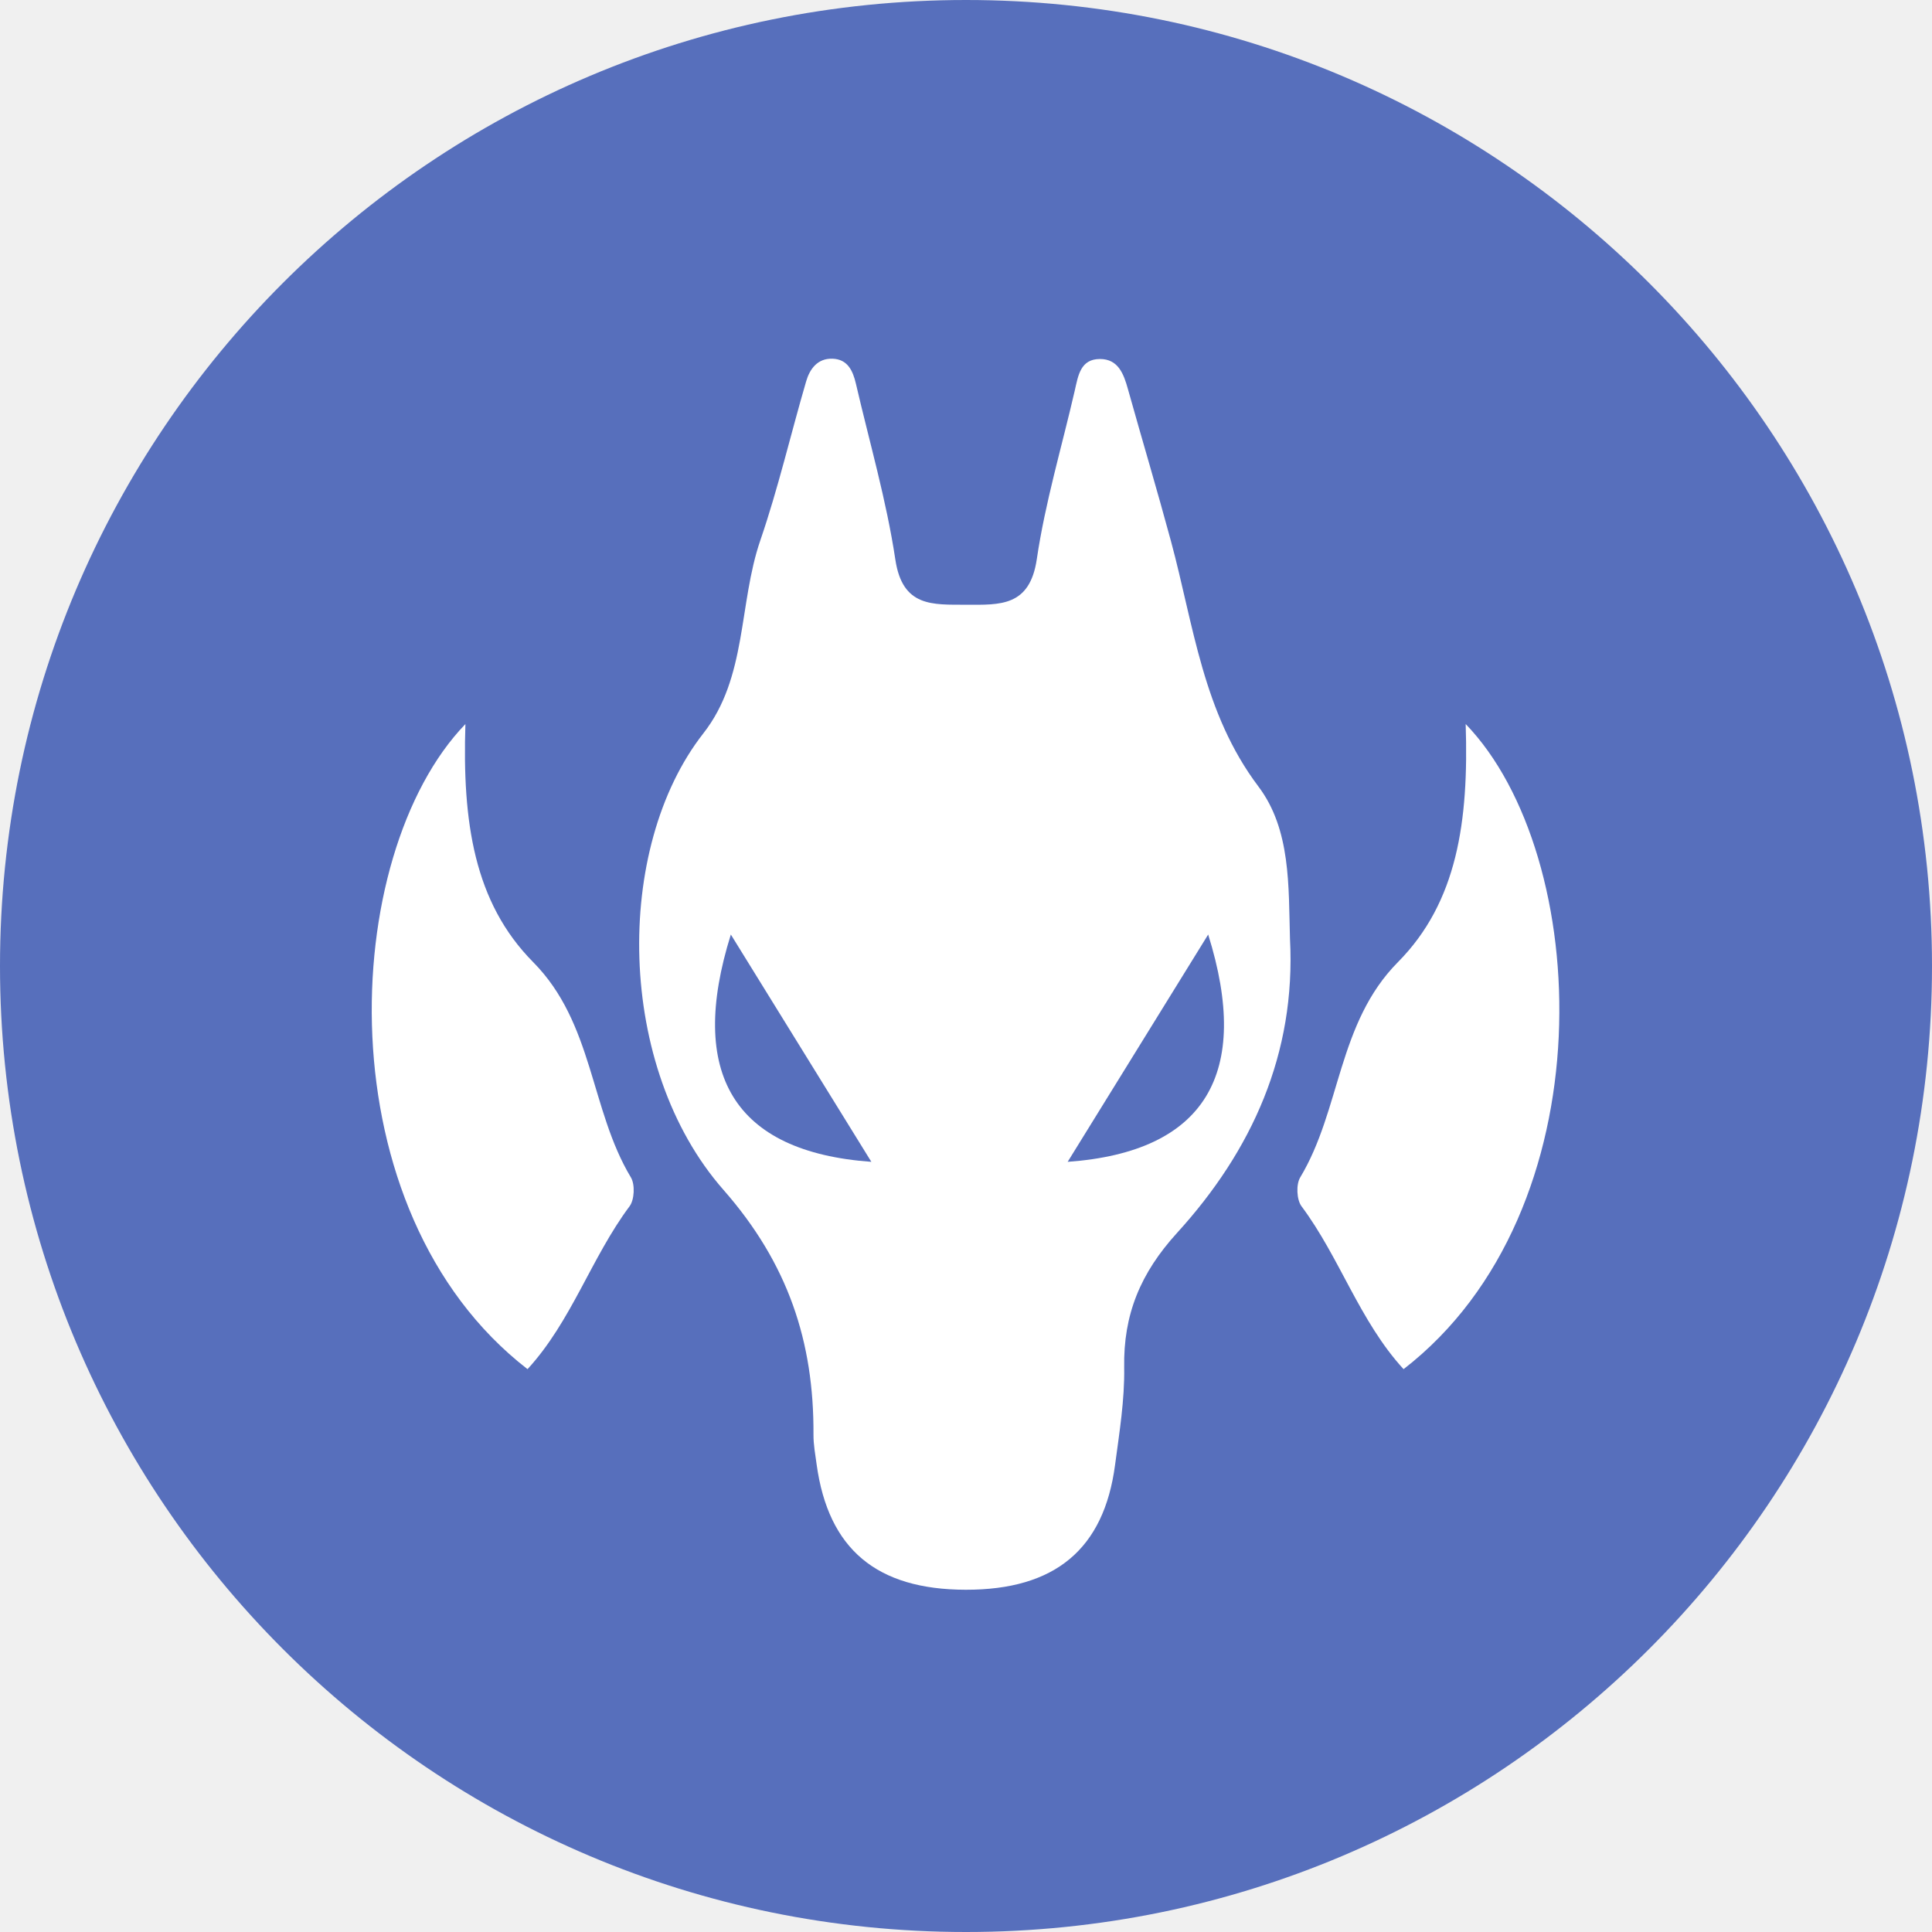
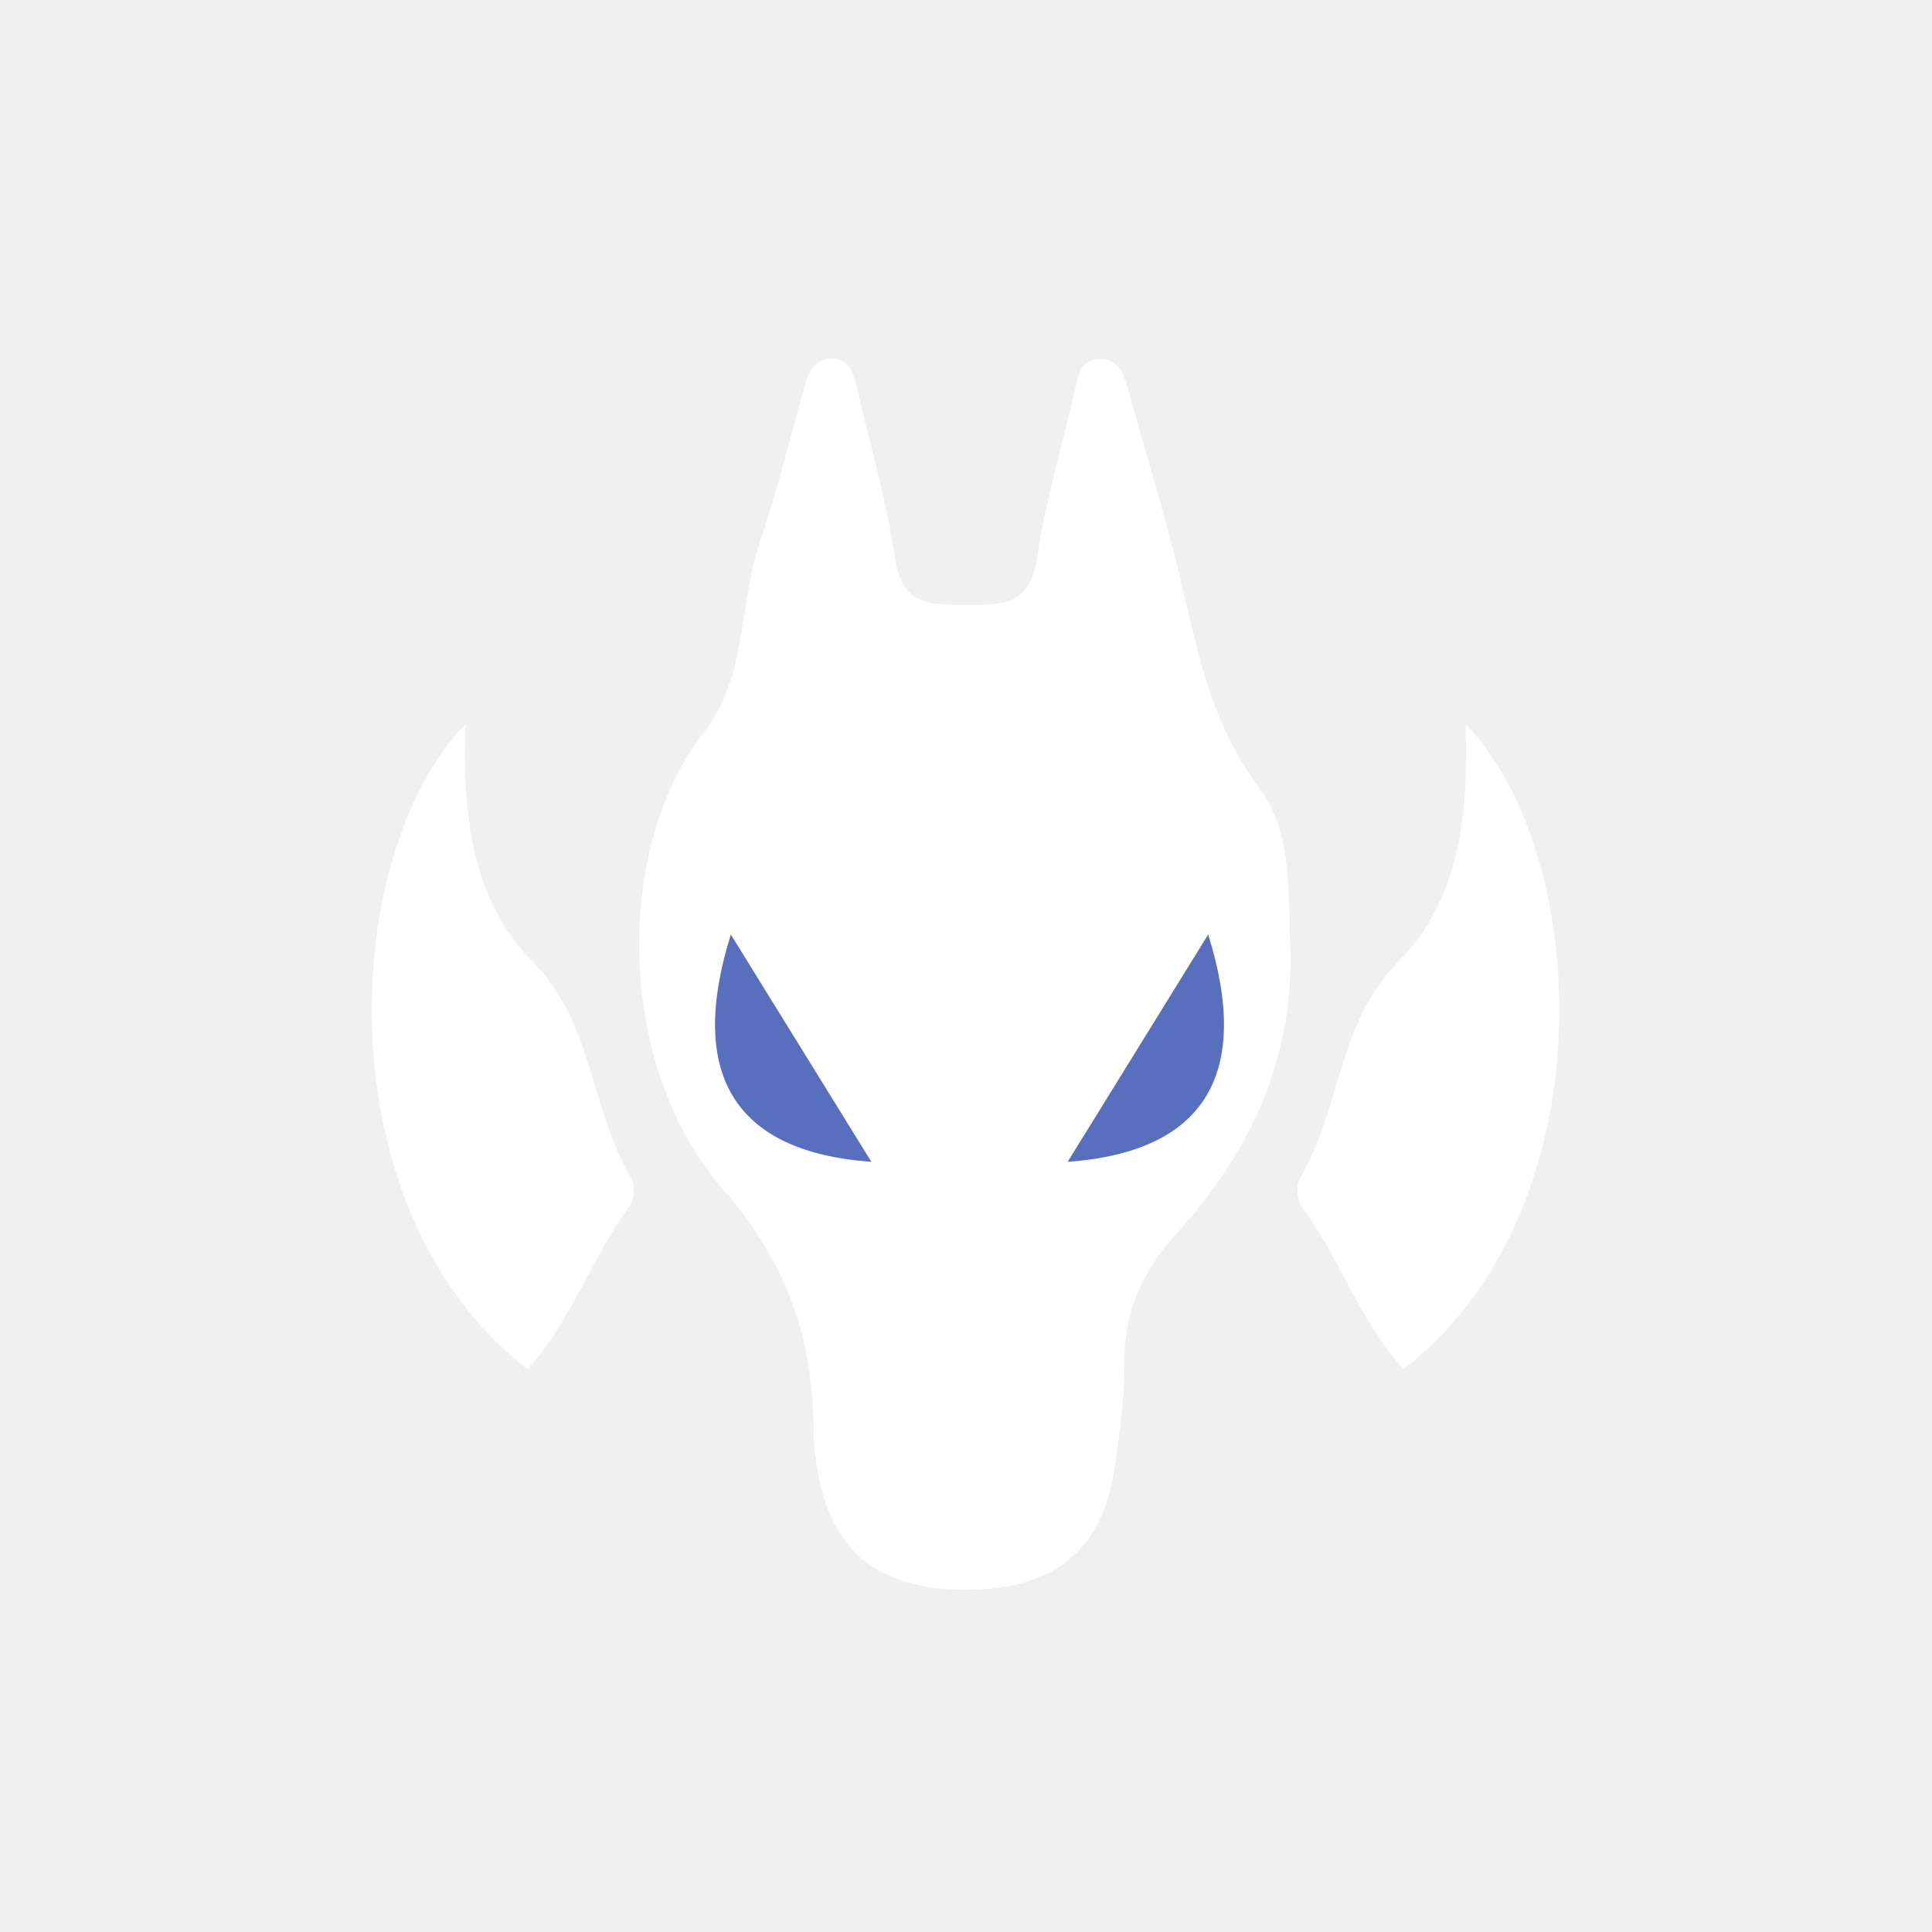
<svg xmlns="http://www.w3.org/2000/svg" id="Layer_1" data-name="Layer 1" viewBox="0 0 256 256">
  <defs>
    <style>
      .cls-1 {
        fill: #fff;
      }

      .cls-2 {
        fill: #576fbc;
      }
    </style>
  </defs>
-   <circle class="cls-2" cx="128" cy="128" r="128" />
  <path class="cls-1" d="M170.93,124.41c.8,15.21-5.05,28.07-14.96,38.95-4.86,5.34-7.13,10.82-7.01,17.85,.07,4.3-.64,8.63-1.21,12.91-1.48,11.17-7.97,16.55-19.79,16.53-11.81-.02-18.2-5.38-19.75-16.59-.18-1.32-.43-2.65-.42-3.97,.07-12.31-3.37-22.68-11.93-32.43-14.25-16.22-14.56-45.3-2.66-60.49,5.82-7.42,4.65-17.14,7.55-25.58,2.37-6.9,4.02-14.05,6.07-21.06,.48-1.65,1.51-3.06,3.48-3,2.02,.06,2.71,1.6,3.11,3.3,1.8,7.77,4.05,15.47,5.23,23.33,.95,6.31,4.94,5.95,9.39,5.97,4.5,.02,8.42,.25,9.35-6.03,1.11-7.53,3.32-14.9,5.03-22.34,.45-1.96,.74-4.19,3.34-4.19,2.43,0,3.15,1.99,3.71,4,1.88,6.72,3.88,13.4,5.7,20.14,3.01,11.13,4.22,22.74,11.59,32.51,4.31,5.71,3.98,13.22,4.18,20.21Z" />
  <path class="cls-1" d="M194.2,95.93c16.78,17.37,18.87,64.53-8.22,85.49-5.83-6.35-8.44-14.77-13.52-21.58-.65-.87-.74-2.88-.18-3.82,5.41-9,4.95-20.46,12.96-28.54,7.84-7.92,9.39-18.61,8.97-31.55Z" />
  <path class="cls-2" d="M141.47,153.95c6.61-10.7,12.32-19.93,18.62-30.12,5.76,18.39-.34,28.8-18.62,30.12Z" />
  <path class="cls-1" d="M61.68,95.93c-16.78,17.37-18.87,64.53,8.22,85.49,5.83-6.35,8.44-14.77,13.52-21.58,.65-.87,.74-2.88,.18-3.82-5.41-9-4.95-20.46-12.96-28.54-7.84-7.92-9.39-18.61-8.97-31.55Z" />
  <path class="cls-2" d="M115.46,153.95c-6.61-10.7-12.32-19.93-18.62-30.12-5.76,18.39,.34,28.8,18.62,30.12Z" />
</svg>
